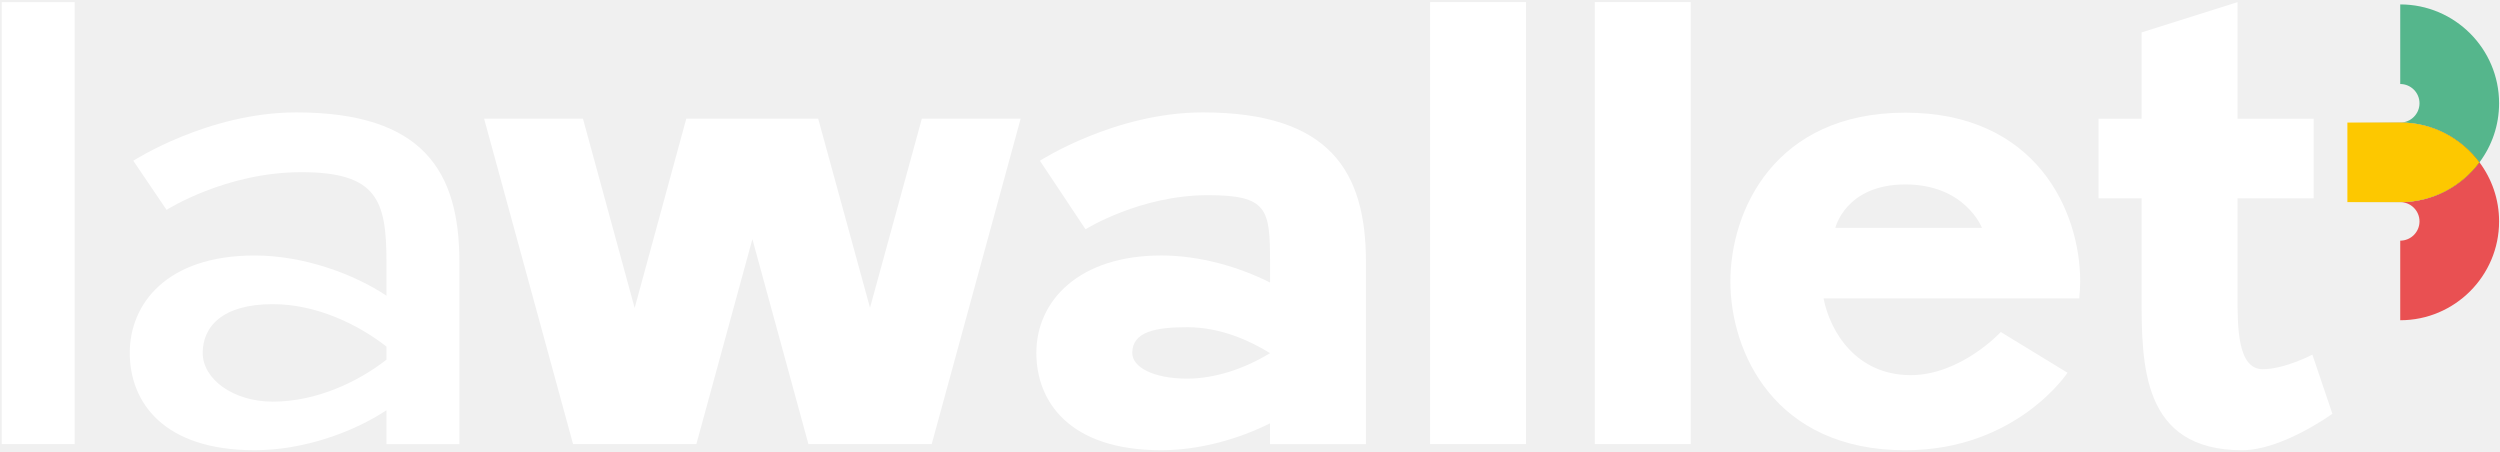
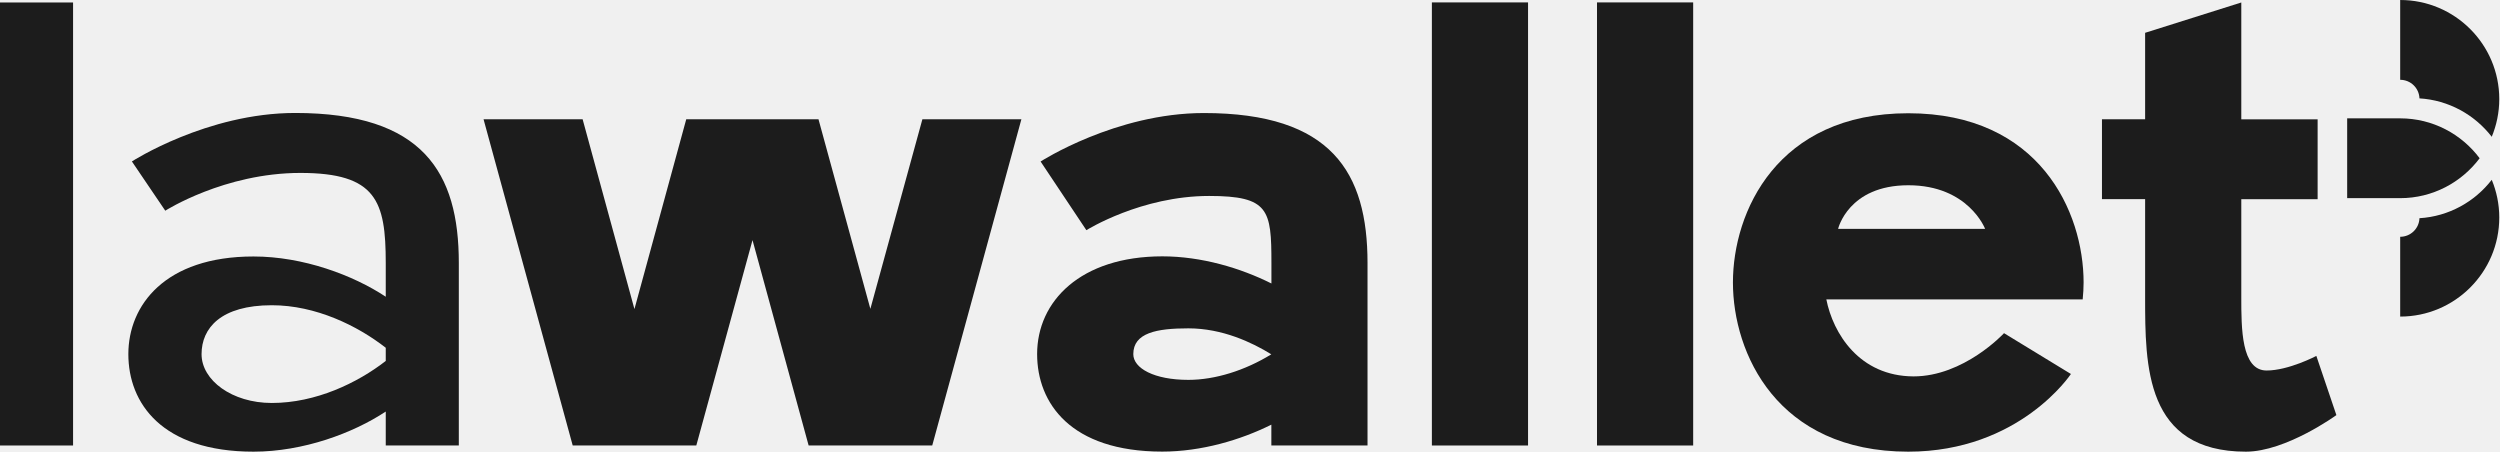
- <svg xmlns="http://www.w3.org/2000/svg" width="1046" height="189" viewBox="0 0 1046 189" fill="none">
-   <path d="M1004.26 84.57C1008.7 84.57 1012.32 88.18 1012.32 92.63C1012.32 97.08 1008.71 100.69 1004.26 100.69V133.99C1027.06 133.99 1045.62 115.44 1045.62 92.63C1045.62 83.38 1042.56 74.82 1037.41 67.92C1029.86 78.02 1017.81 84.57 1004.26 84.57Z" fill="#E95052" />
-   <path d="M1037.41 67.92C1042.57 61.02 1045.62 52.47 1045.62 43.21C1045.62 20.41 1027.07 1.85 1004.26 1.85V35.15C1008.7 35.15 1012.32 38.76 1012.32 43.21C1012.32 47.66 1008.71 51.27 1004.26 51.27C1017.81 51.27 1029.86 57.82 1037.41 67.92Z" fill="#55B68C" />
-   <path d="M1037.41 67.919C1029.86 57.819 1017.81 51.27 1004.26 51.27H982.13V84.57H1004.26C1017.81 84.57 1029.86 78.019 1037.41 67.919Z" fill="url(#paint0_linear_894_4859)" />
-   <path d="M1037.41 67.919C1029.86 57.819 1017.81 51.27 1004.26 51.27H982.13V84.57H1004.26C1017.81 84.57 1029.86 78.019 1037.41 67.919Z" fill="#FDC800" />
-   <path d="M0.73 185.81V0.89H31.241V185.8L0.73 185.81Z" fill="white" />
-   <path d="M192.21 109.62V185.82H161.7V171.64C148.13 180.63 127.29 188.37 106.52 188.37C68.17 188.37 54.29 168.06 54.29 147.67C54.29 127.28 69.54 106.9 106.52 106.9C127.29 106.9 148.13 114.72 161.7 123.71V109.63C161.7 83.83 157.82 72.04 126.09 72.04C94.36 72.04 69.69 87.81 69.69 87.81L55.77 67.26C55.77 67.26 87.1 47.03 123.92 47.03C177.27 47.03 192.21 71.89 192.21 109.62ZM161.7 145.01C149.9 135.81 132.52 127.26 114.14 127.26C92.92 127.26 84.81 136.75 84.81 147.67C84.81 158.59 97.53 168.05 114.14 168.05C132.52 168.05 149.9 159.69 161.7 150.49V145.01Z" fill="white" />
-   <path d="M427.041 49.66L389.831 185.8H338.241L314.801 100.06L291.361 185.8H239.771L202.551 49.66H243.911L265.541 128.85L287.141 49.66H342.331L364.011 128.76L385.701 49.66H427.041Z" fill="white" />
-   <path d="M571.51 109.62V185.82H531.37V177.12C518.51 183.54 502.17 188.37 485.82 188.37C447.48 188.37 433.61 168.06 433.61 147.67C433.61 125.56 451.76 106.9 485.84 106.89C502.19 106.89 518.54 111.76 531.39 118.21V109.62C531.39 87.46 530.36 81.66 505.41 81.66C477.07 81.66 454.41 95.79 454.19 95.93L435.09 67.26C435.09 67.26 466.42 47.03 503.24 47.03C556.58 47.04 571.51 71.89 571.51 109.62ZM531.38 147.75C523.33 142.75 510.88 136.9 496.73 136.9C483.54 136.9 473.74 138.77 473.74 147.67C473.74 153.56 482.43 158.42 496.73 158.42C507.89 158.42 520.37 154.52 531.38 147.75Z" fill="white" />
-   <path d="M598.351 185.81V0.88H638.491V185.8H598.351V185.81Z" fill="white" />
-   <path d="M667.261 185.81V0.88H707.401V185.8H667.261V185.81Z" fill="white" />
-   <path d="M870.35 117.75C870.35 120.04 870.19 122.43 869.96 124.84H762.97C765.79 139.05 776.76 156.88 799.36 156.96C820.36 156.96 837 139.09 837.12 138.91L865.05 155.96C865.05 155.96 843.66 188.38 797.16 188.38C742.4 188.38 723.99 147.27 723.99 117.76C723.99 88.26 742.4 47.14 797.16 47.14C851.94 47.13 870.35 88.25 870.35 117.75ZM829.25 95.35C829.25 95.35 822.29 77.17 797.22 77.17C772.15 77.17 767.91 95.35 767.91 95.35H829.25Z" fill="white" />
-   <path d="M975.87 173.12C975.87 173.12 954.86 188.37 938.11 188.37C896.04 188.37 896.041 152.58 896.041 123.84V82.99H878.041V49.67H896.041V13.57L936.181 0.9V49.67H968.031V82.99H936.181V123.85C936.181 136.93 936.18 154.47 946.75 154.47C955.96 154.46 967.5 148.38 967.5 148.38L975.87 173.12Z" fill="white" />
+ <svg xmlns="http://www.w3.org/2000/svg" width="1024" height="185" viewBox="0 0 1024 185" fill="none">
+   <g clip-path="url(#clip0_910_10157)">
+     <path d="M29.929 1.016H0V182.474H29.929V1.016Z" fill="#1C1C1C" />
+     <path d="M187.932 107.696V182.474H158.003V168.569C144.679 177.394 124.243 185 103.836 185C66.214 185 52.571 165.057 52.571 145.056C52.571 125.055 67.55 105.055 103.836 105.055C124.214 105.055 144.679 112.718 158.003 121.543V107.725C158.003 82.412 154.2 70.83 123.053 70.83C91.905 70.83 67.695 86.302 67.695 86.302L54.022 66.127C54.022 66.127 84.764 46.272 120.904 46.272C173.272 46.272 187.932 70.656 187.932 107.696ZM158.003 142.444C146.421 133.416 129.381 125.026 111.325 125.026C90.511 125.026 82.558 134.345 82.558 145.056C82.558 155.768 95.04 165.057 111.325 165.057C129.381 165.057 146.421 156.842 158.003 147.843V142.473V142.444Z" fill="#1C1C1C" />
+     <path d="M418.362 48.855L381.844 182.475H331.218L308.227 98.349L285.207 182.475H234.581L198.063 48.855H238.645L259.865 126.594L281.085 48.855H335.253L356.502 126.507L377.809 48.855H418.362Z" fill="#1C1C1C" />
+     <path d="M560.138 107.697V182.474H520.746V173.94C508.119 180.239 492.095 184.971 476.042 184.971C438.421 184.971 424.806 165.028 424.806 145.027C424.806 123.343 442.63 105.026 476.071 104.997C492.124 104.997 508.148 109.787 520.775 116.115V107.697C520.775 85.954 519.759 80.264 495.259 80.264C467.449 80.264 445.213 94.14 444.981 94.285L426.229 66.156C426.229 66.156 456.97 46.301 493.111 46.301C545.479 46.301 560.138 70.685 560.138 107.726M520.746 145.144C512.85 140.238 500.629 134.49 486.753 134.49C473.807 134.49 464.198 136.319 464.198 145.056C464.198 150.833 472.733 155.594 486.753 155.594C497.697 155.594 509.947 151.762 520.746 145.115" fill="#1C1C1C" />
+     <path d="M625.888 0.987H586.496V182.475H625.888V0.987Z" fill="#1C1C1C" />
+     <path d="M693.525 0.987H654.133V182.475H693.525V0.987Z" fill="#1C1C1C" />
+     <path d="M853.444 115.679C853.444 117.914 853.299 120.266 853.067 122.646H748.07C750.828 136.58 761.597 154.084 783.775 154.171C804.386 154.171 820.7 136.638 820.845 136.464L848.248 153.184C848.248 153.184 827.26 185 781.627 185C727.895 185 709.81 144.65 709.81 115.708C709.81 86.767 727.866 46.388 781.627 46.388C835.388 46.388 853.444 86.738 853.444 115.708M813.094 93.734C813.094 93.734 806.272 75.881 781.656 75.881C757.04 75.881 752.889 93.734 752.889 93.734H813.094Z" fill="#1C1C1C" />
+     <path d="M956.99 170.021C956.99 170.021 936.379 185 919.92 185C878.641 185 878.641 149.875 878.641 121.659V81.57H860.963V48.855H878.641V13.44L918.033 1.016V48.884H949.297V81.599H918.033V121.717C918.033 134.548 918.033 151.762 928.397 151.762C937.425 151.762 948.775 145.782 948.775 145.782L956.99 170.05V170.021Z" fill="#1C1C1C" />
+     <path d="M1015.66 64.821C1008.25 54.922 996.44 48.477 983.115 48.477H961.402V81.164H983.115C996.411 81.164 1008.23 74.719 1015.66 64.821Z" fill="#1C1C1C" />
+     <path d="M991.012 89.379C990.866 93.617 987.383 96.985 983.116 96.985V129.671C1005.5 129.671 1023.7 111.47 1023.7 89.089C1023.7 83.631 1022.59 78.406 1020.62 73.645C1013.65 82.644 1003.03 88.653 990.982 89.379" fill="#1C1C1C" />
+     <path d="M991.012 40.292C990.866 36.054 987.383 32.686 983.116 32.686V0C1005.5 0 1023.7 18.201 1023.7 40.582C1023.7 46.039 1022.59 51.265 1020.62 56.025C1013.65 47.026 1003.03 41.018 990.982 40.292" fill="#1C1C1C" />
+   </g>
  <defs>
-     <linearGradient id="paint0_linear_894_4859" x1="982.13" y1="67.92" x2="1045.62" y2="67.92" gradientUnits="userSpaceOnUse">
-       <stop stop-color="white" />
-       <stop offset="1" stop-color="#1D1D1B" />
-     </linearGradient>
+     <clipPath id="clip0_910_10157">
+       <rect width="1023.73" height="185" fill="white" />
+     </clipPath>
  </defs>
</svg>
